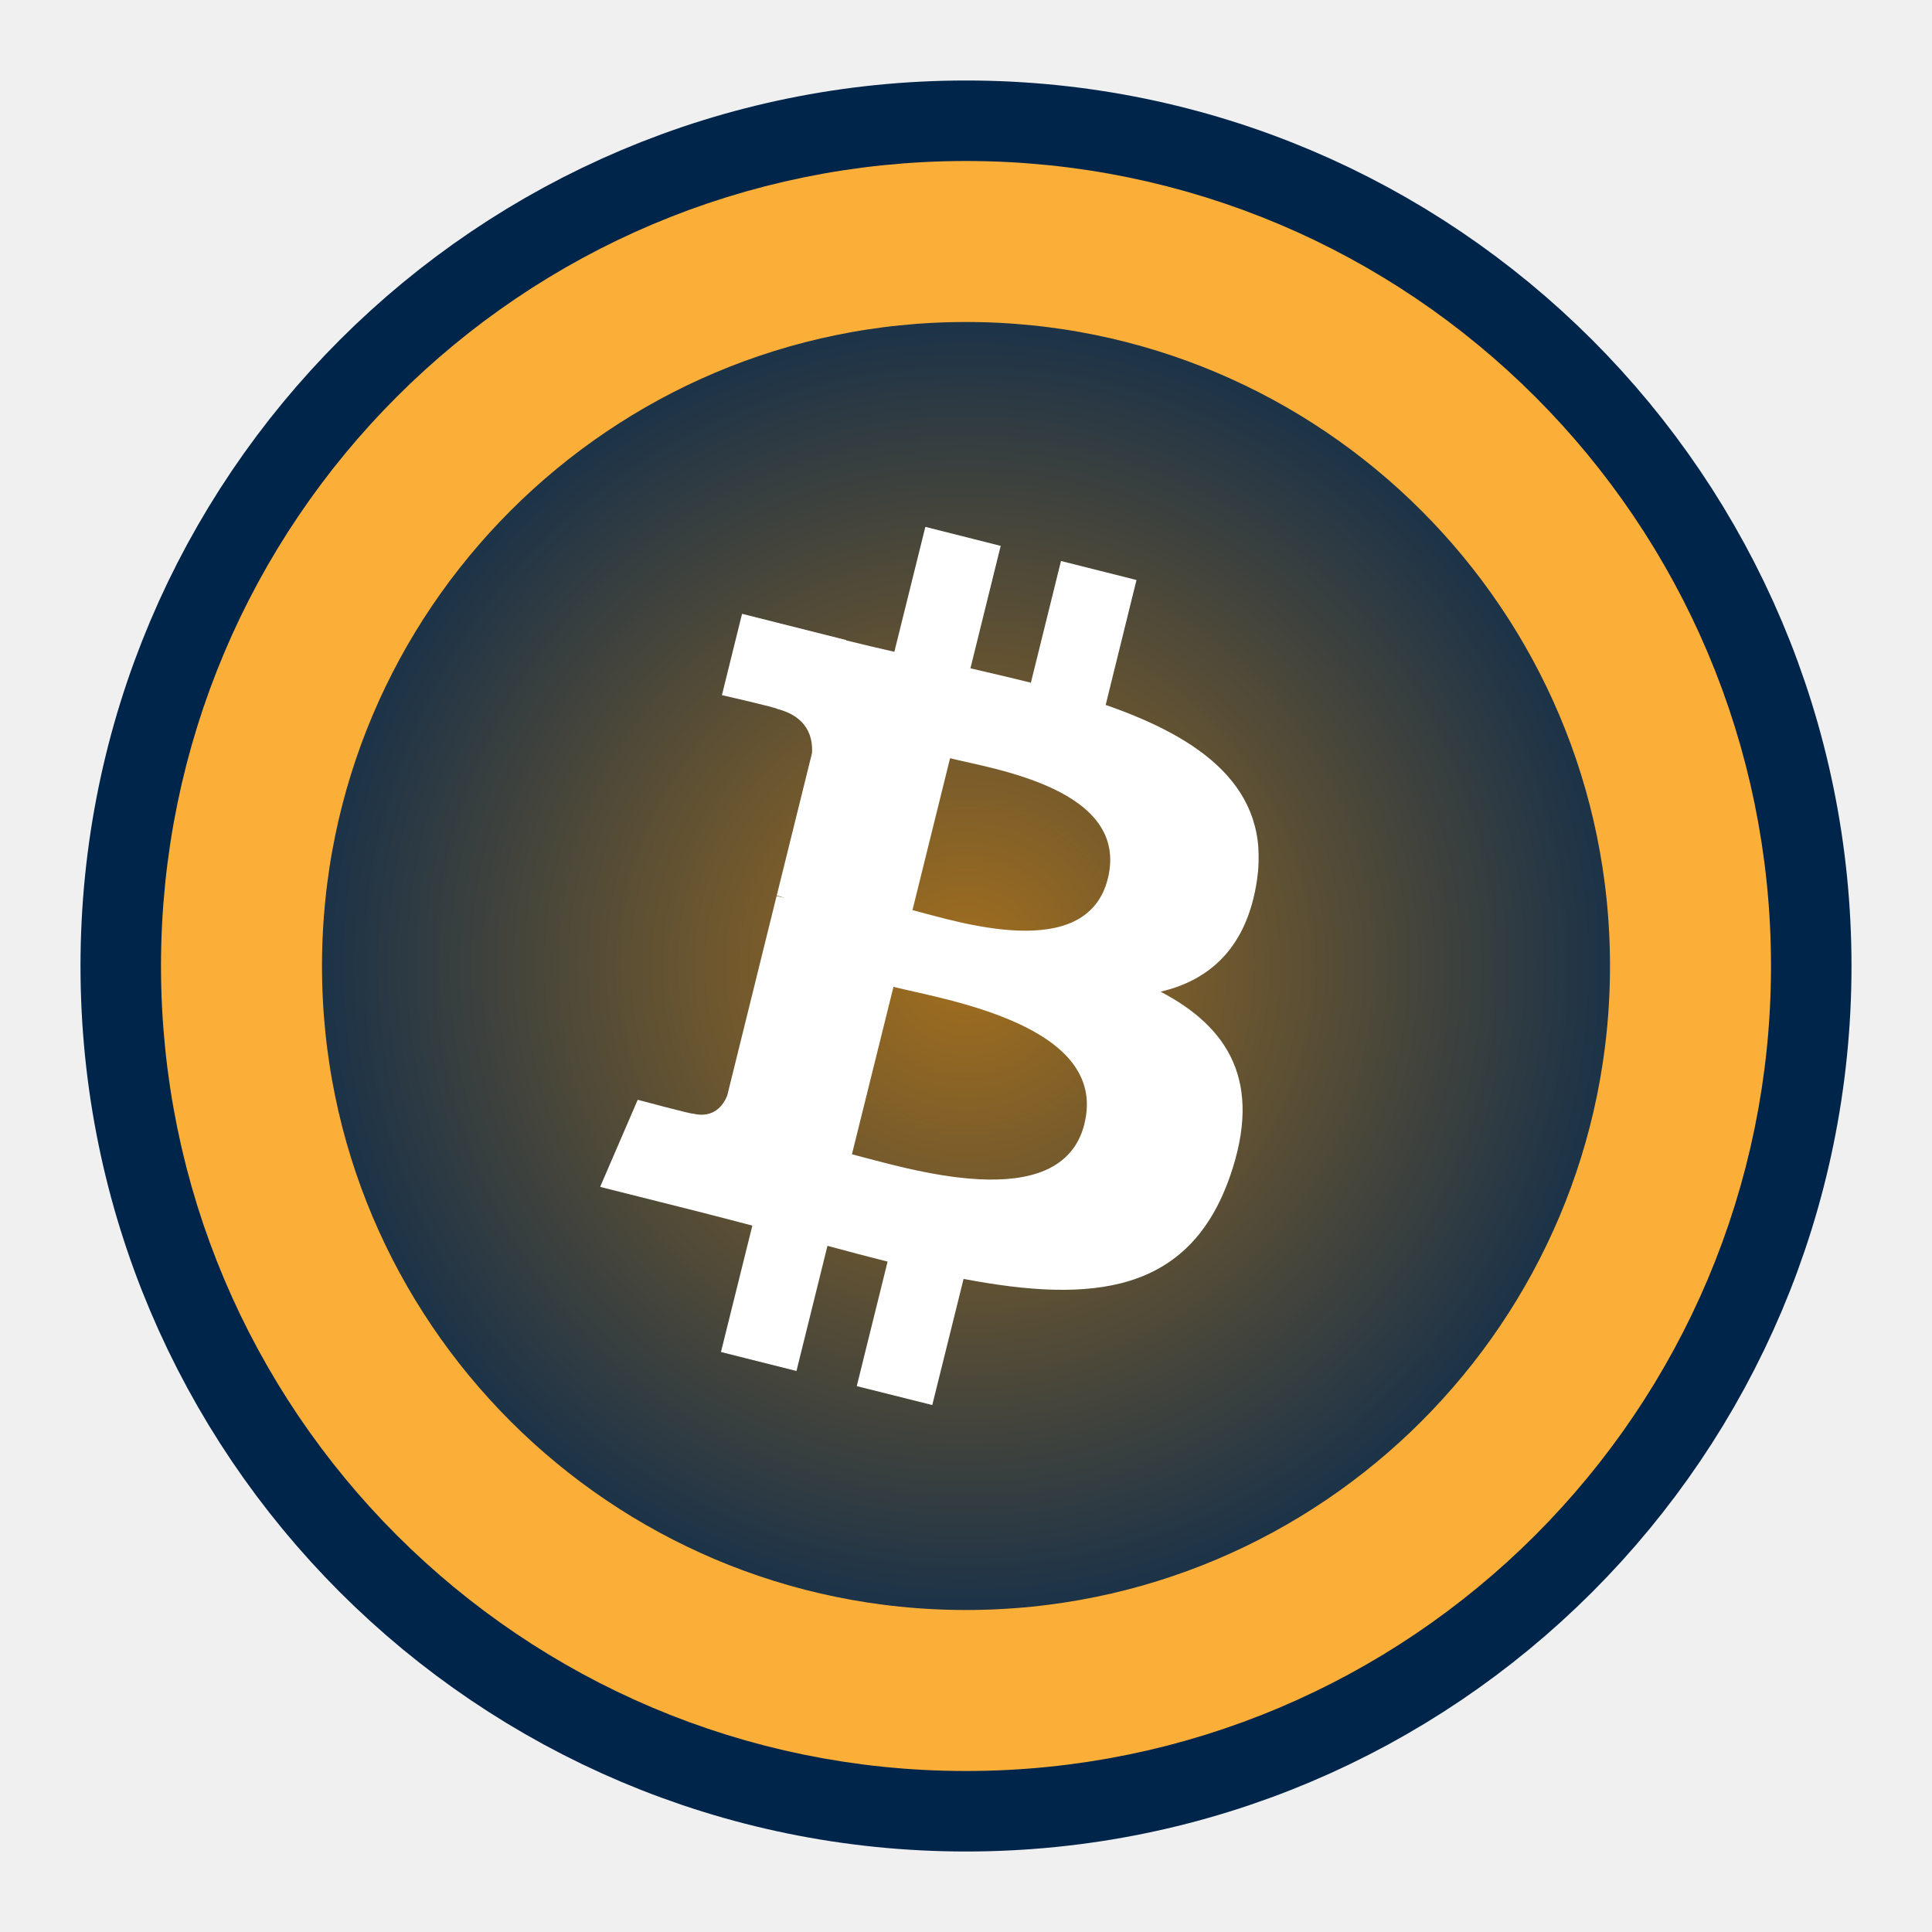
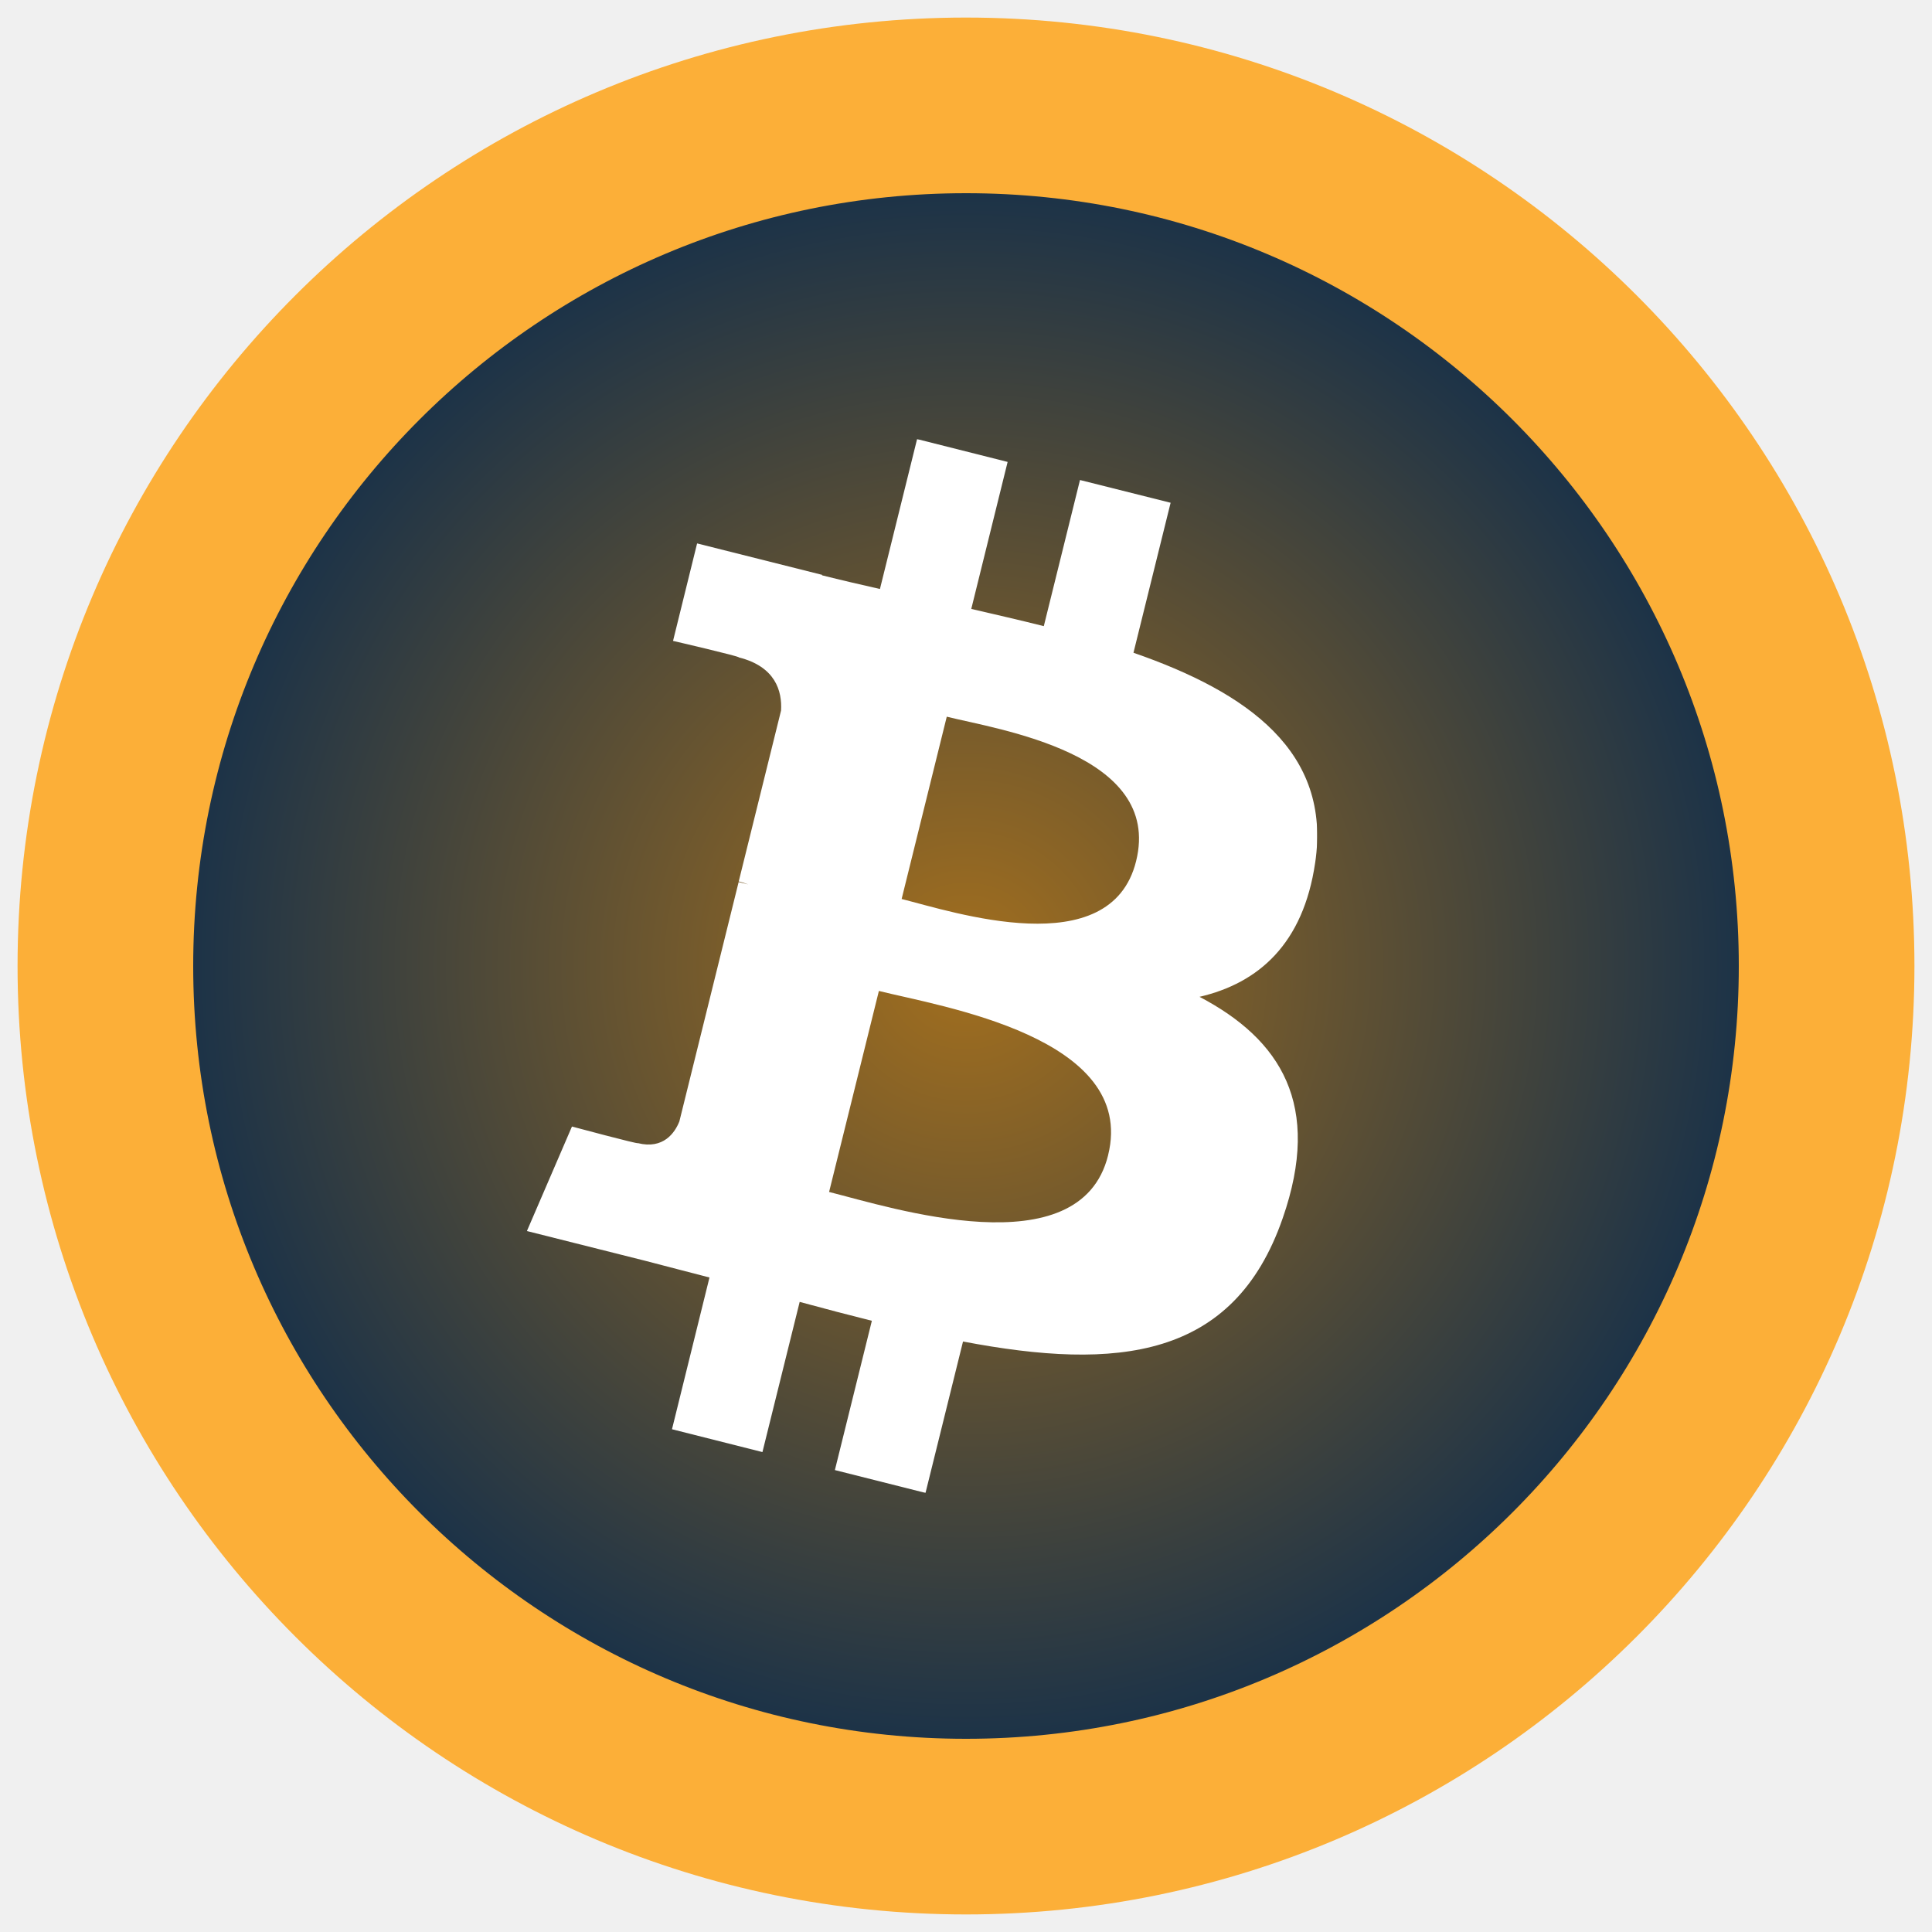
- <svg xmlns="http://www.w3.org/2000/svg" xmlns:xlink="http://www.w3.org/1999/xlink" width="24" height="24" viewBox="0 0 24 24">
+ <svg xmlns="http://www.w3.org/2000/svg" xmlns:xlink="http://www.w3.org/1999/xlink" width="22" height="22" viewBox="0 0 22 22">
  <defs>
-     <radialGradient id="e2vylw8aja" cx="50%" cy="50%" r="50%" fx="50%" fy="50%">
+     <radialGradient id="qrc12psdva" cx="50%" cy="50%" r="50%" fx="50%" fy="50%">
      <stop offset="0%" stop-color="#A36F1E" />
      <stop offset="100%" stop-color="#0B2B4D" />
    </radialGradient>
-     <path id="g14atkqh7b" d="M0 0L8.182 0 8.182 10.909 0 10.909z" />
+     <path id="2a4iiev1hb" d="M0 0L9 0 9 12 0 12z" />
  </defs>
  <g fill="none" fill-rule="evenodd">
    <g>
-       <g>
-         <g transform="translate(-307 -157) translate(90 147) translate(217 10)">
-           <circle cx="12" cy="12" r="9.5" stroke="#00254B" stroke-width="3" />
-           <circle cx="12" cy="12" r="9" fill="url(#e2vylw8aja)" stroke="#FCAF38" stroke-width="2" />
-           <g transform="translate(7.455 6.545)">
-             <mask id="qehhorxmrc" fill="#fff">
-               <use xlink:href="#g14atkqh7b" />
-             </mask>
-             <path fill="#FFF" d="M6.307 4.369c-.265 1.067-1.898.525-2.427.392l.467-1.887c.53.133 2.235.381 1.96 1.495m-.29 3.045c-.29 1.173-2.252.54-2.889.38l.516-2.08c.636.159 2.676.476 2.372 1.7M8.16 4.386c.17-1.147-.696-1.763-1.88-2.174L6.663.66 5.725.424l-.374 1.512c-.246-.062-.5-.12-.751-.179L4.976.236 4.04 0l-.385 1.552c-.204-.047-.404-.093-.599-.142l.001-.004-1.294-.326-.25 1.01s.697.16.682.17c.38.096.449.35.437.55l-.438 1.769c.027.007.06.017.098.031l-.1-.024-.613 2.478c-.046.116-.164.29-.43.224.01.014-.682-.171-.682-.171L0 8.199l1.221.307c.227.057.45.117.67.174l-.39 1.57.938.236.385-1.555c.256.07.504.135.747.196l-.383 1.547.938.235.389-1.567c1.6.305 2.803.182 3.31-1.276.408-1.173-.02-1.85-.863-2.292.613-.143 1.075-.55 1.198-1.388" mask="url(#qehhorxmrc)" />
-           </g>
+       <g transform="translate(-167 -50) translate(167 50)">
+         <circle cx="11" cy="11" r="9.8" fill="url(#qrc12psdva)" stroke="#FCAF38" stroke-width="2" />
+         <g transform="translate(6 5)">
+           <mask id="mw7h6edbtc" fill="#fff">
+             <use xlink:href="#2a4iiev1hb" />
+           </mask>
+           <path fill="#FFF" d="M6.937 4.806c-.29 1.174-2.087.577-2.67.431l.514-2.076c.583.146 2.46.42 2.156 1.645m-.319 3.35c-.319 1.29-2.477.593-3.177.417l.567-2.289c.7.176 2.944.525 2.61 1.871m2.358-3.33c.188-1.262-.765-1.94-2.069-2.392L7.33.725 6.298.466 5.886 2.13c-.27-.068-.55-.132-.826-.196L5.474.26 4.443 0 4.02 1.707c-.225-.051-.445-.102-.66-.156l.002-.005-1.424-.358-.274 1.11s.765.177.749.188c.418.105.494.384.481.605l-.482 1.946c.03.007.067.018.108.034l-.109-.027-.675 2.726c-.051.128-.181.32-.473.247.01.015-.75-.189-.75-.189L0 9.018l1.344.338c.25.064.494.13.735.191l-.427 1.728 1.03.26.424-1.71c.282.077.555.148.822.215l-.421 1.7 1.032.26.427-1.724c1.76.335 3.084.2 3.64-1.403.45-1.291-.021-2.036-.947-2.522.674-.157 1.182-.604 1.317-1.527" mask="url(#mw7h6edbtc)" />
        </g>
      </g>
    </g>
  </g>
</svg>
